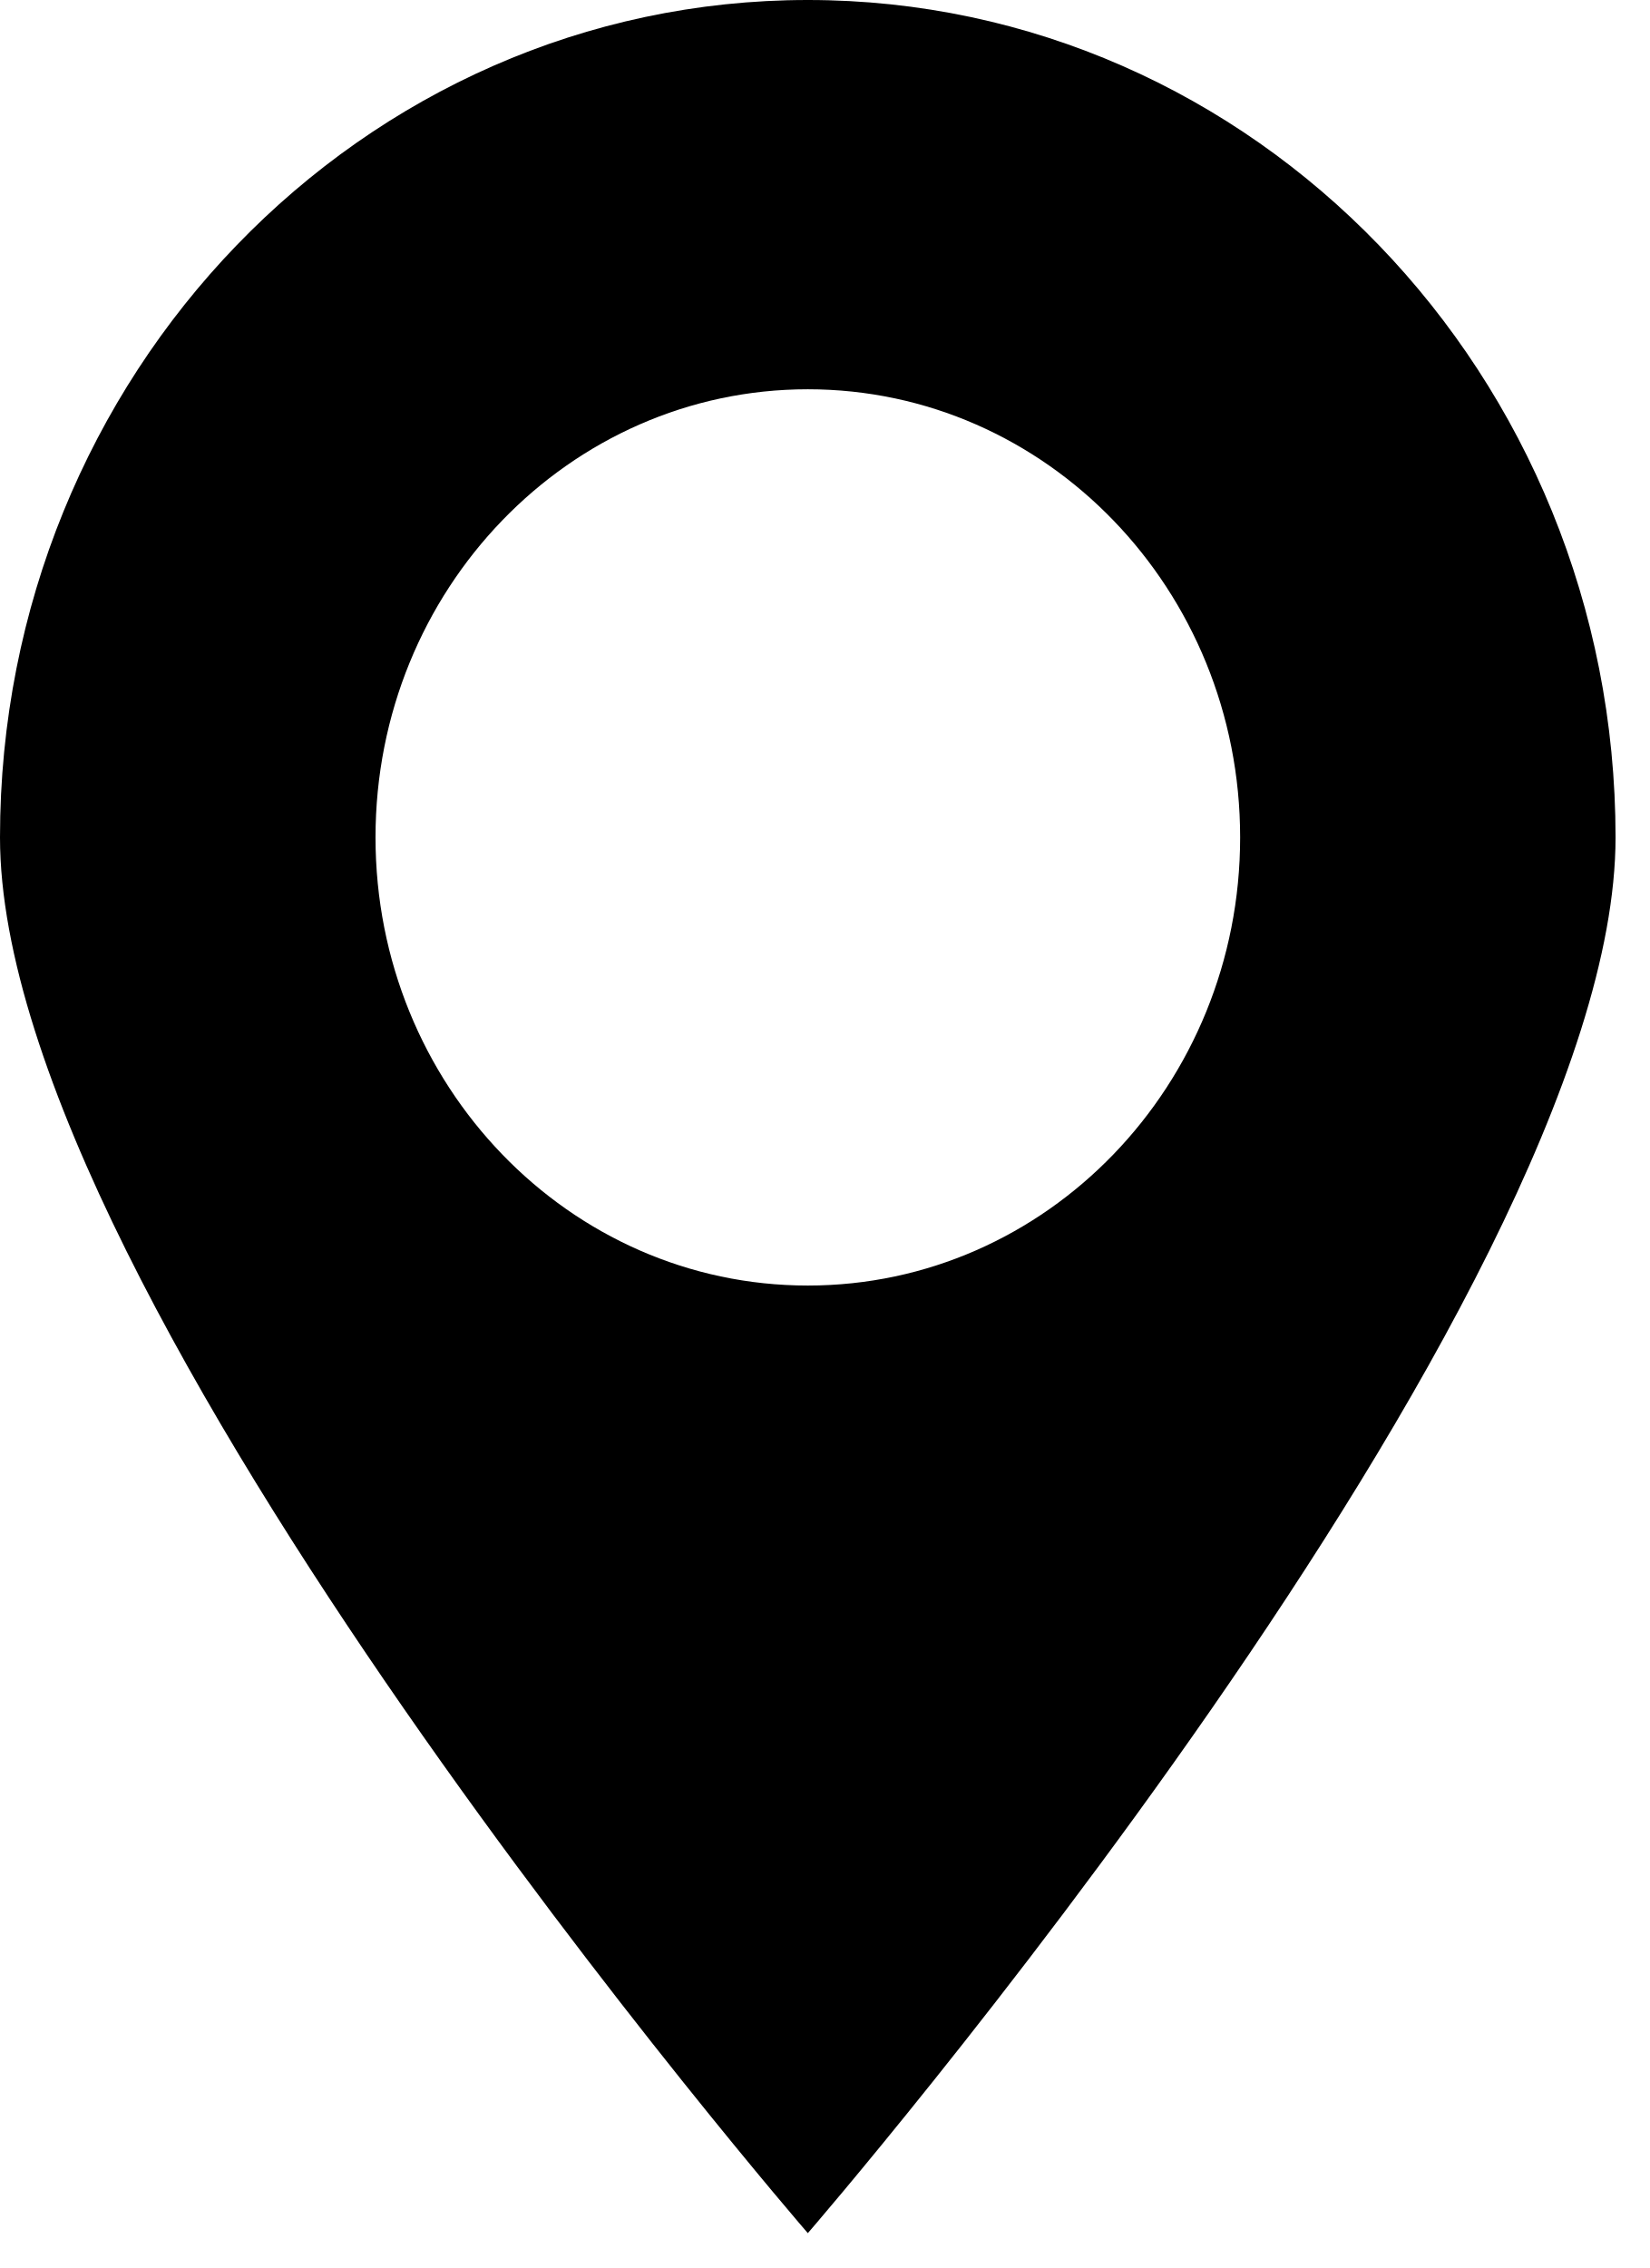
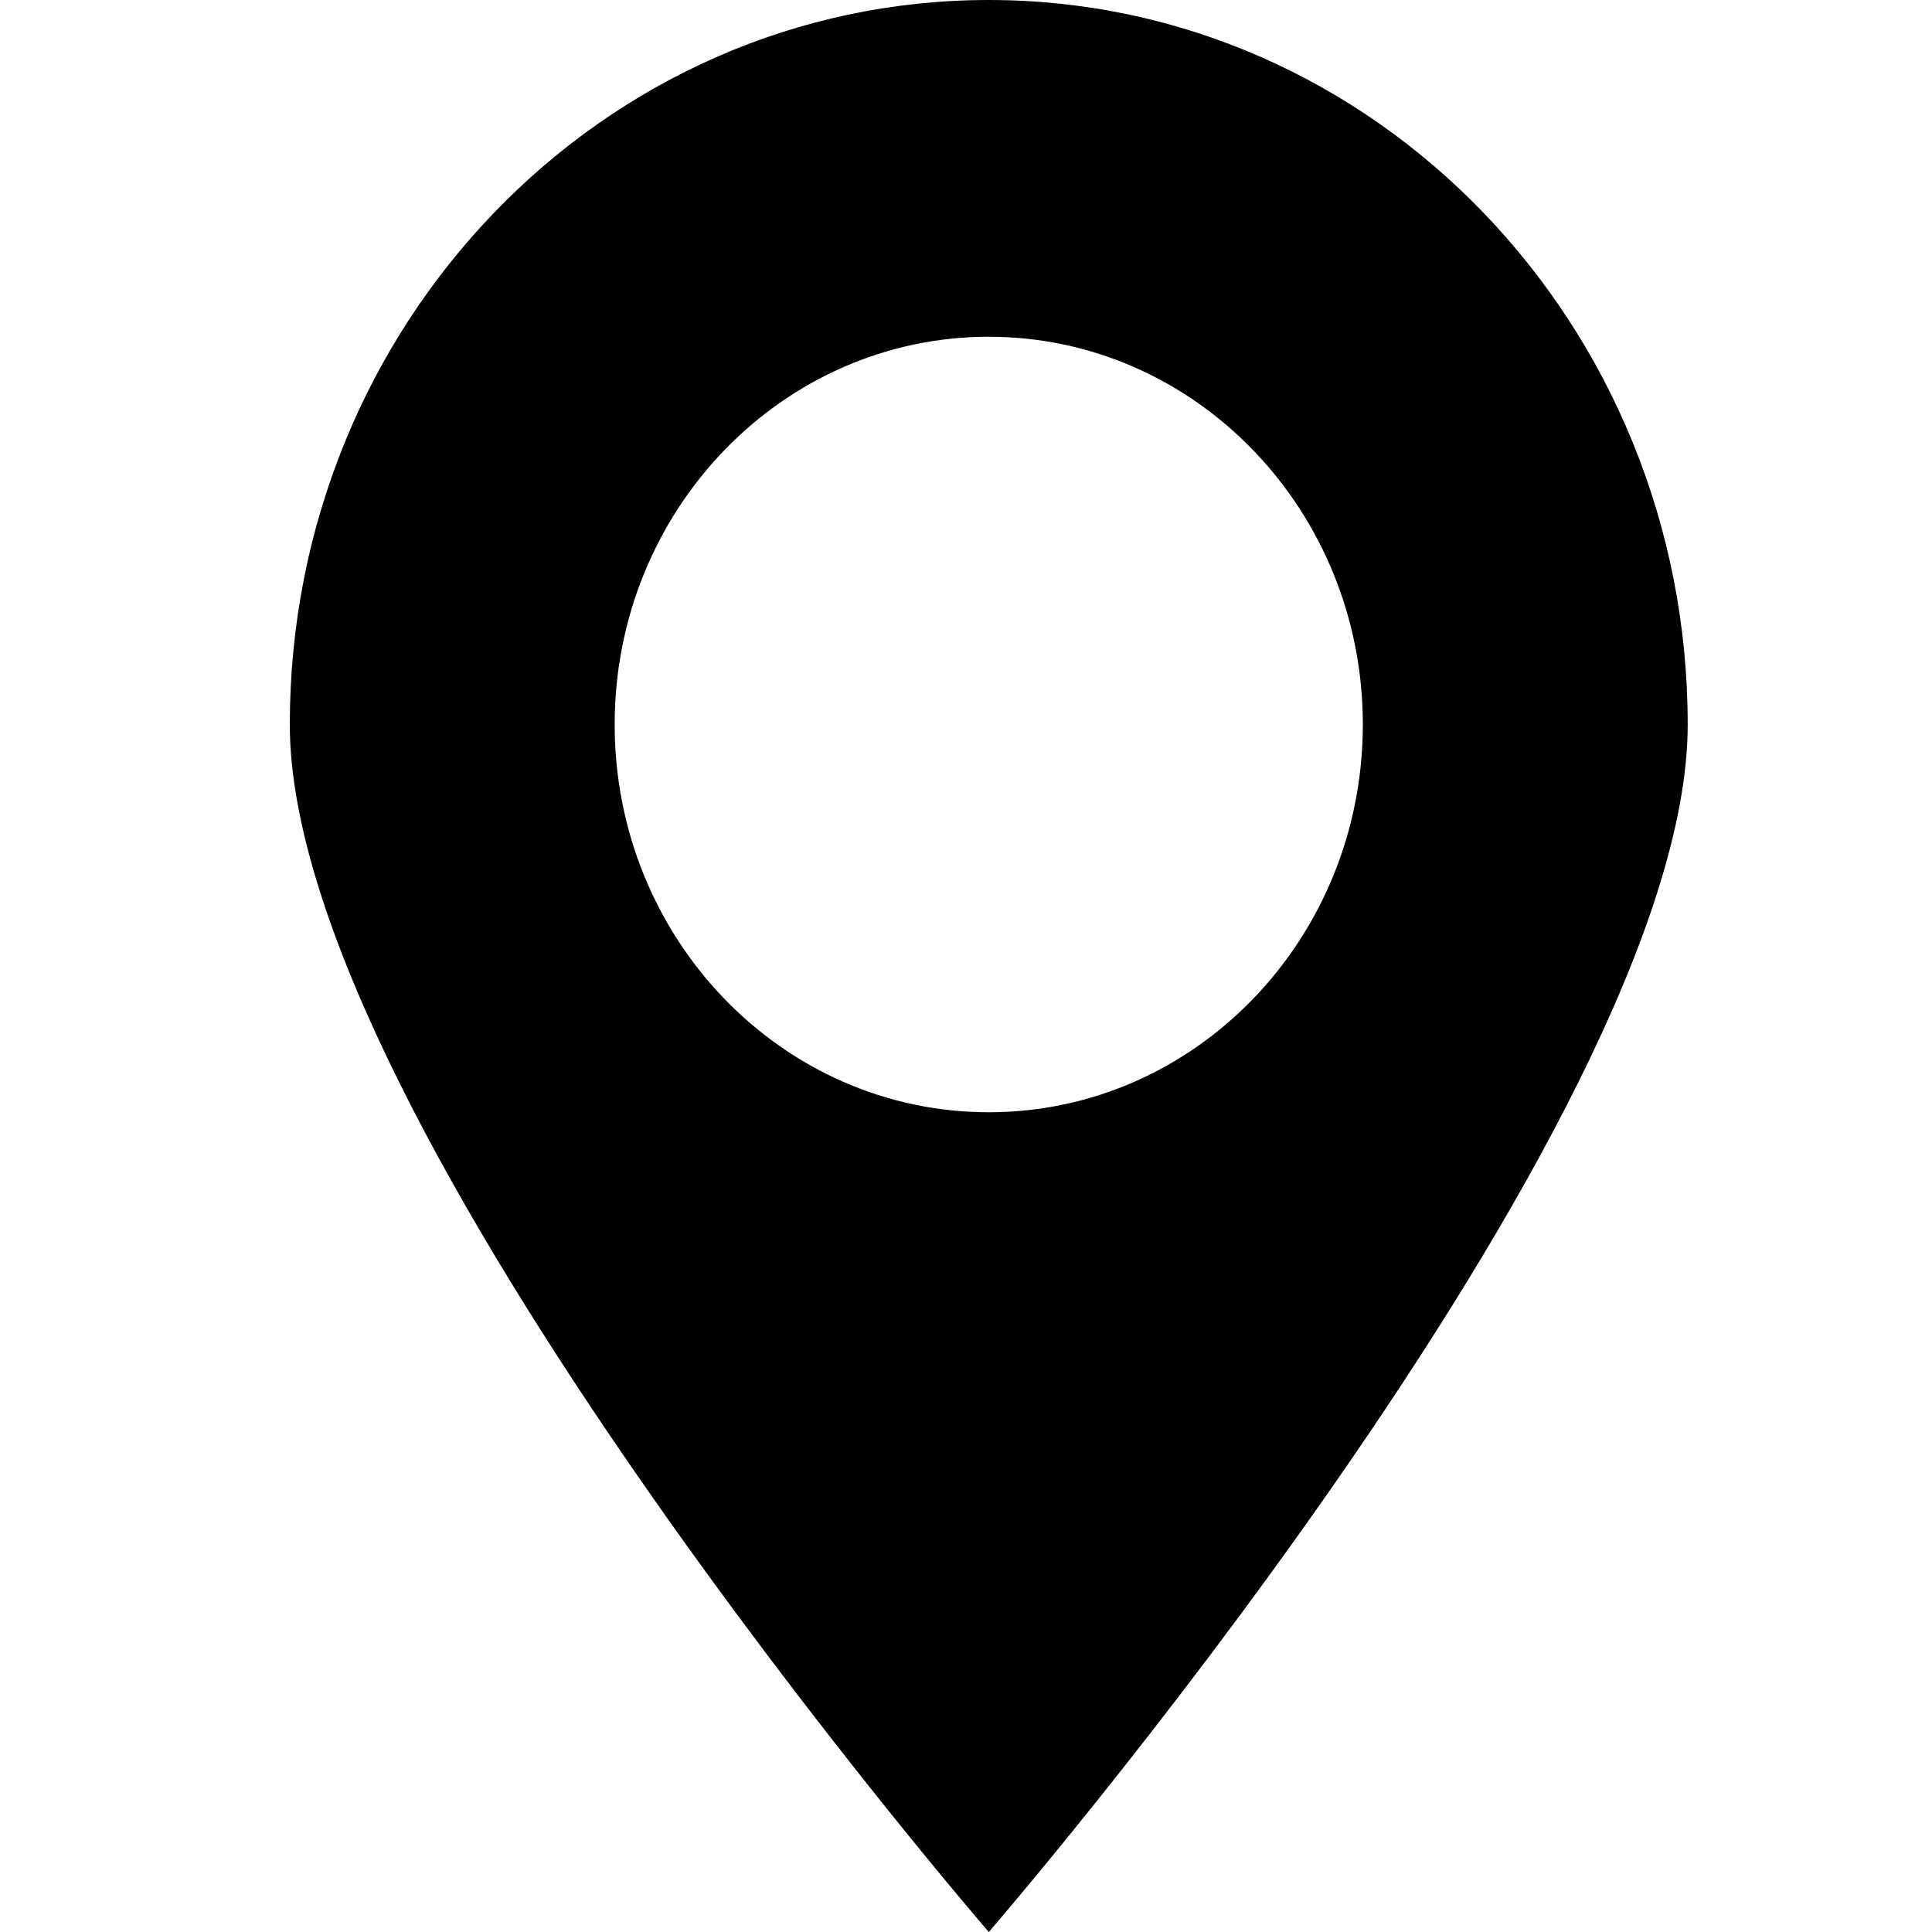
- <svg xmlns="http://www.w3.org/2000/svg" width="16px" height="22px" viewBox="0 0 16 22" version="1.1">
-   <defs />
-   <g id="Page-1" stroke="none" stroke-width="1" fill="none" fill-rule="evenodd">
-     <g id="map-pin" fill="#000000">
-       <path d="M7.837,21.662 C7.837,21.662 0,12.609 0,8.123 C0,3.637 3.509,0 7.837,0 C12.165,0 15.673,3.637 15.673,8.123 C15.673,12.609 7.837,21.662 7.837,21.662 L7.837,21.662 Z M7.837,3.776 C5.521,3.776 3.643,5.722 3.643,8.123 C3.643,10.524 5.521,12.47 7.837,12.47 C10.153,12.47 12.031,10.524 12.031,8.123 C12.031,5.722 10.153,3.776 7.837,3.776 L7.837,3.776 Z" />
+ <svg xmlns="http://www.w3.org/2000/svg" width="20px" height="20px" viewBox="0 0 20 20" version="1.1">
+   <g id="map-pin" stroke="none" stroke-width="1" fill="none" fill-rule="evenodd">
+     <g transform="translate(3, 0)" fill="#000000" fill-rule="nonzero" id="Shape">
+       <path d="M7.236,20 C7.236,20 0,11.642 0,7.5 C0,3.358 3.24,0 7.236,0 C11.231,0 14.471,3.358 14.471,7.5 C14.471,11.642 7.236,20 7.236,20 L7.236,20 Z M7.236,3.486 C5.097,3.486 3.363,5.283 3.363,7.5 C3.363,9.717 5.097,11.514 7.236,11.514 C9.374,11.514 11.108,9.717 11.108,7.5 C11.108,5.283 9.374,3.486 7.236,3.486 L7.236,3.486 Z" />
    </g>
  </g>
</svg>
